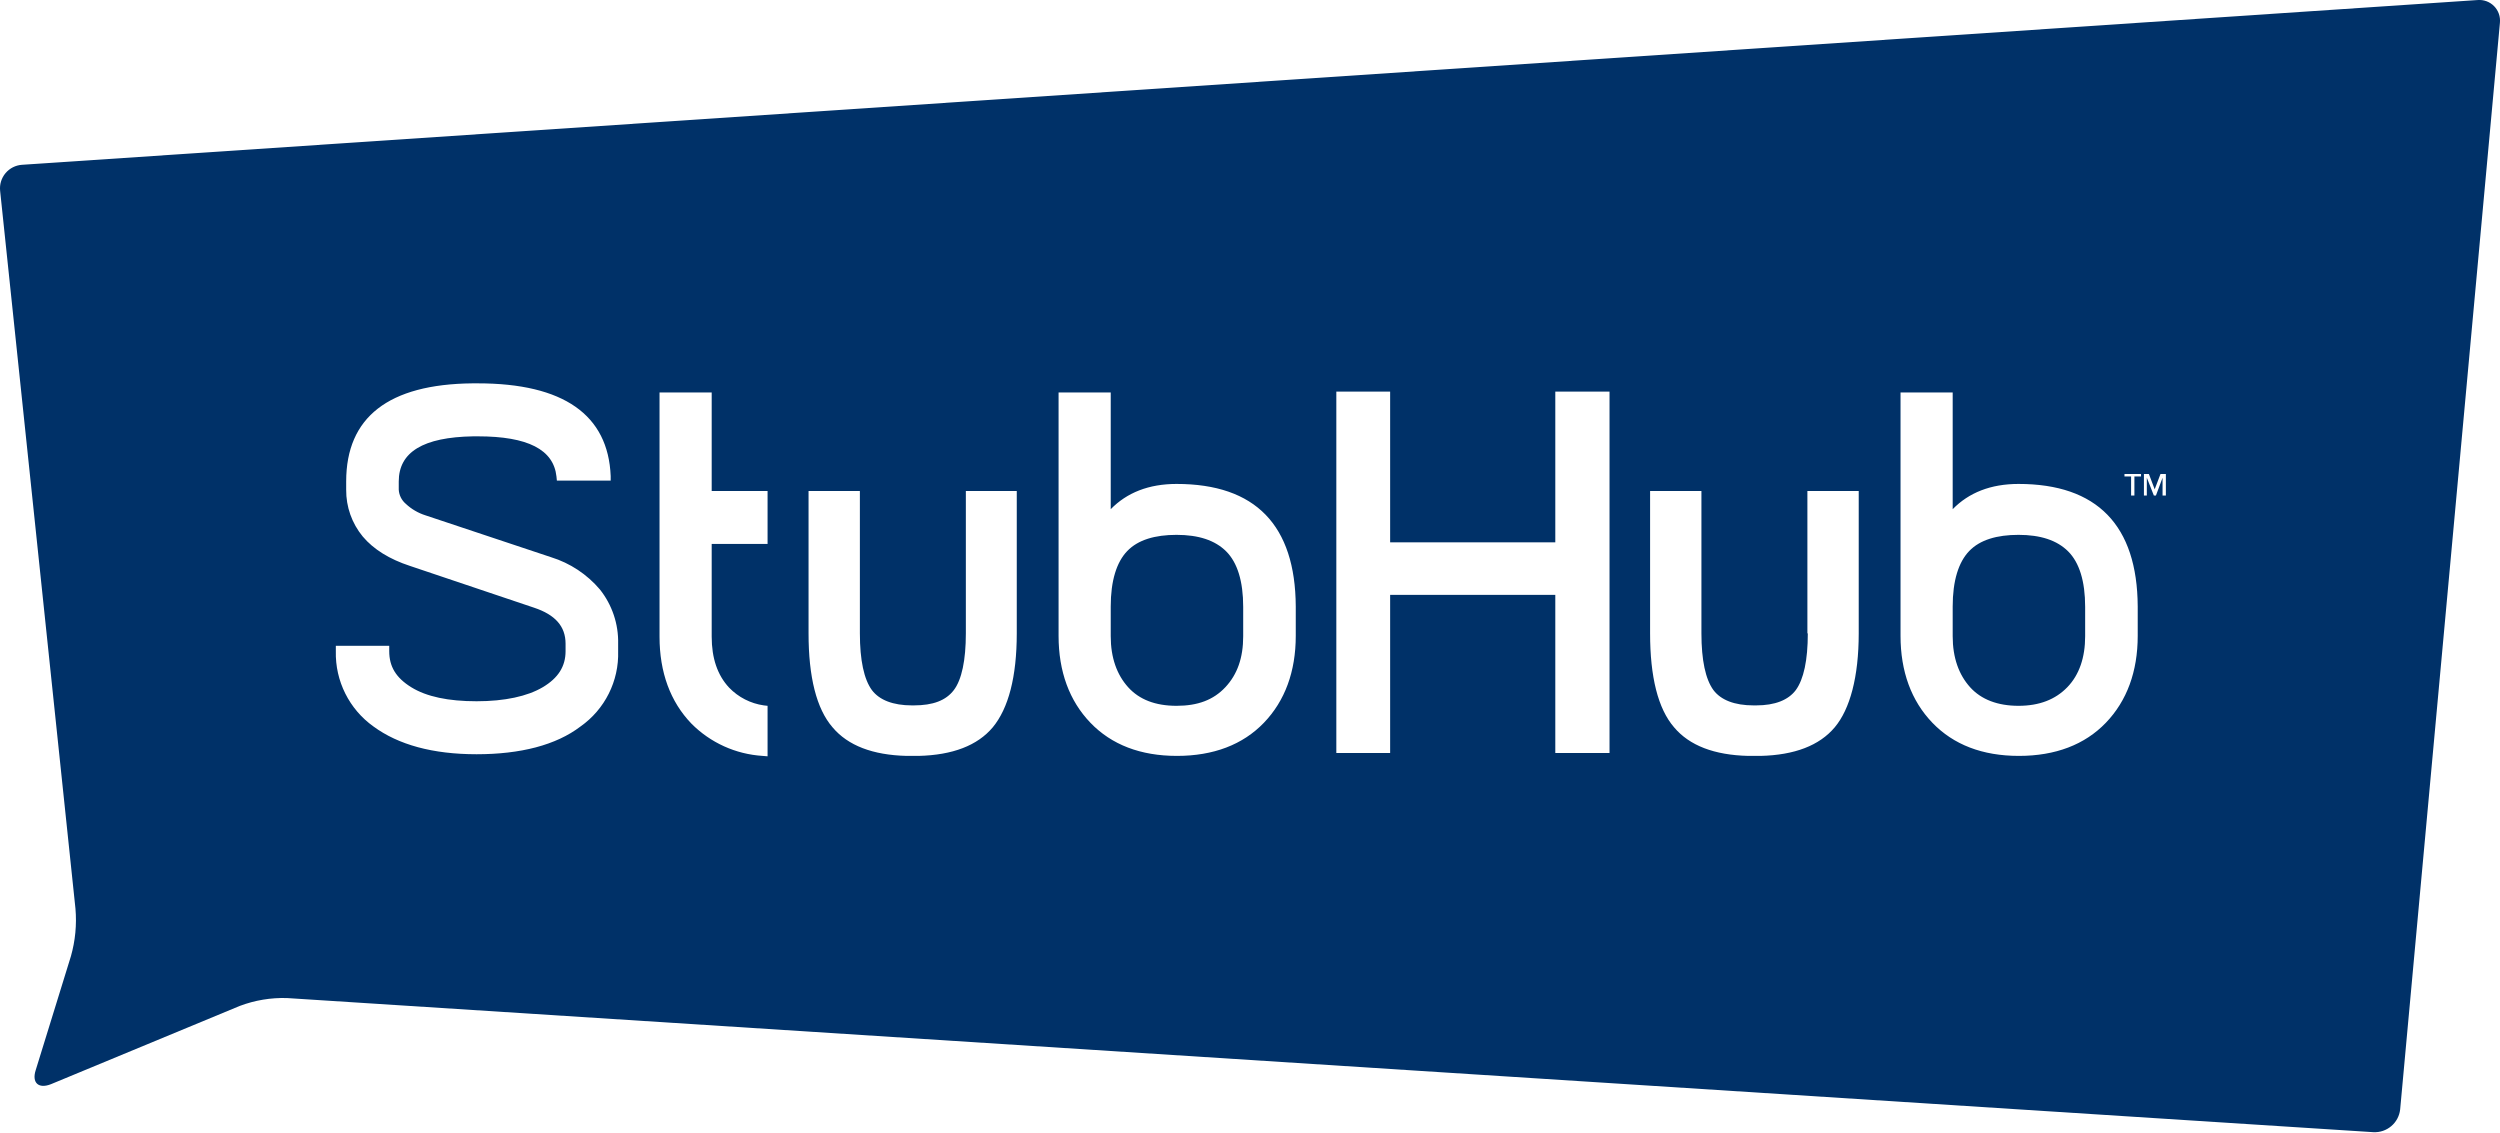
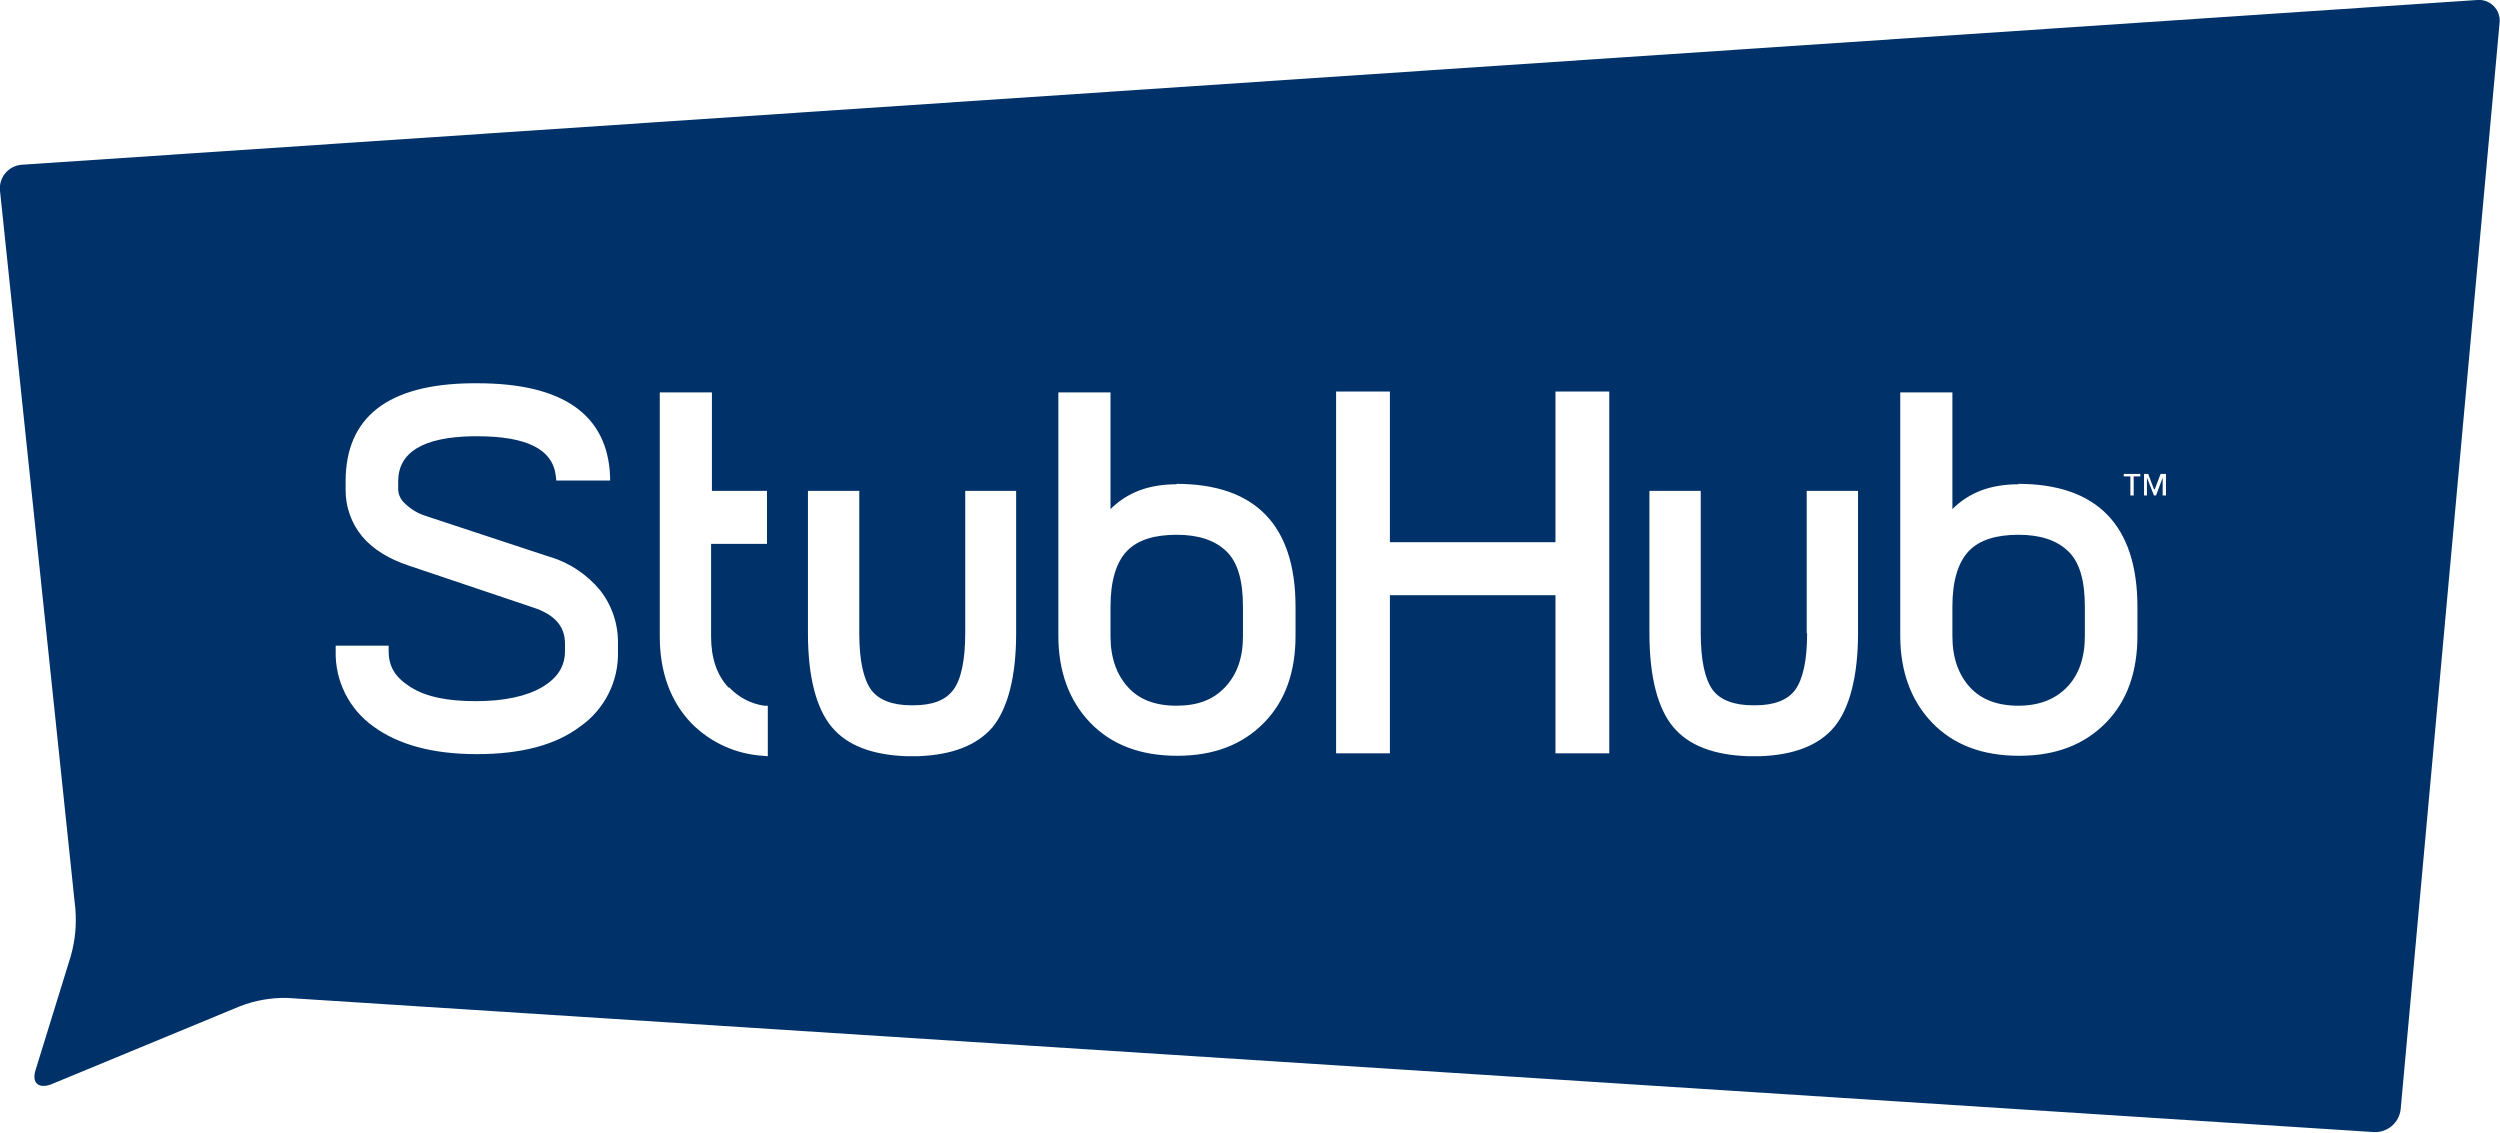
- <svg xmlns="http://www.w3.org/2000/svg" width="603.95" height="273.52" viewBox="0 0 603.95 273.52">
-   <path d="M12.33 261.91c-3 1.2-4.7-.3-3.7-3.4l8.5-27.5a32 32 0 0 0 1.1-11.5L.03 46.11a5.7 5.7 0 0 1 5.3-6.3L598.53.01a5 5 0 0 1 5.4 5.5l-24.1 262.5a6.18 6.18 0 0 1-6.5 5.5l-504-32.4a29.72 29.72 0 0 0-11.4 1.9zm271.9-145c-6.7 0-12 2.1-15.9 6.1v-28.2h-12.6v58.8c0 8.6 2.6 15.7 7.7 21s12.1 8 20.9 8 15.9-2.7 21-8 7.7-12.4 7.7-21v-7.1c-.1-19.6-9.7-29.6-28.8-29.6zm0 12.3c5.3 0 9.3 1.3 12 4s4.1 7.2 4.1 13.4v7.1c0 5.2-1.4 9.2-4.3 12.3s-6.7 4.5-11.8 4.5-9-1.5-11.7-4.5-4.2-7.1-4.2-12.3v-7.2c0-6.2 1.4-10.7 4-13.4s6.7-3.9 11.9-3.9zm91.5 1.8h-39.9v-36.4h-13v87.3h13v-38.2h39.9v38.2h13.1v-87.3h-13.1v36.4zm111.9-14.1c-6.7 0-12 2.1-15.9 6.1v-28.2h-12.6v58.8c0 8.6 2.6 15.7 7.7 21s12.1 8 20.9 8 15.9-2.7 21-8 7.7-12.4 7.7-21v-7.1c-.1-19.6-9.8-29.6-28.8-29.6zm0 12.3c5.3 0 9.3 1.3 12 4s4.1 7.2 4.1 13.4v7.1c0 5.1-1.4 9.3-4.3 12.3s-6.8 4.5-11.8 4.5-9-1.5-11.7-4.5-4.2-7.1-4.2-12.3v-7.2c0-6.2 1.4-10.7 4-13.4s6.7-3.9 11.9-3.9zm-254.3 23.8c0 6.5-1 11.2-2.9 13.7s-5 3.7-9.7 3.7h-.4c-4.6 0-7.9-1.3-9.7-3.7-1.9-2.6-2.9-7.2-2.9-13.7v-34.4h-12.4v34.4c0 10.5 1.9 18.2 5.8 22.7 3.7 4.4 9.7 6.7 17.9 6.9h2.9c8.2-.2 14.2-2.5 17.9-6.9 3.8-4.6 5.8-12.2 5.8-22.7v-34.4h-12.3v34.4zm203.4 0c0 6.5-1 11.1-2.9 13.7-1.8 2.4-5 3.7-9.6 3.7h-.6c-4.6 0-7.9-1.3-9.7-3.7-1.9-2.6-2.9-7.2-2.9-13.7v-34.4h-12.4v34.4c0 10.5 1.9 18.2 5.8 22.7 3.7 4.4 9.7 6.7 17.9 6.9h3c8.2-.2 14.2-2.5 17.9-6.9s5.8-12.2 5.8-22.7v-34.4h-12.4v34.4h.1zm-303.6-18.4l-30.3-10.1a12.44 12.44 0 0 1-4.8-2.8 4.85 4.85 0 0 1-1.7-3.4v-2c0-7.1 5.9-10.7 18-10.9h1.1c12.1 0 18.3 3.2 19 9.7l.1 1h13v-1.1c-.6-14.8-11.4-22.4-32.1-22.4h-1.3c-20.3.2-30.5 8.2-30.5 23.7v2a17.52 17.52 0 0 0 4 11.3c2.6 3.1 6.5 5.5 11.4 7.1l30 10.1c5.1 1.7 7.6 4.5 7.6 8.7v1.8c0 3.7-1.8 6.5-5.5 8.7s-9.2 3.4-16 3.4-12.1-1.1-15.8-3.4-5.3-5-5.3-8.7v-1.3h-12.9v1.3a21.7 21.7 0 0 0 9.1 18.2c6 4.4 14.3 6.7 24.9 6.7s19.2-2.2 25.1-6.7a21.45 21.45 0 0 0 9.1-18.2v-1.8a20.32 20.32 0 0 0-4.4-13.1 25.29 25.29 0 0 0-11.8-7.8zm43 31.5q-4.2-4.5-4.2-12.3v-22.4h13.5v-12.8h-13.5v-23.8h-12.6v59c0 8.6 2.6 15.7 7.7 21a26.55 26.55 0 0 0 17.2 7.8l1.2.1v-12.2l-.9-.1a14.48 14.48 0 0 1-8.4-4.3zm337.1-51h1.6v4.6h.8v-4.6h1.6v-.6h-4v.6zm7.3 3.1l-1.4-3.7h-1.2v5.2h.7v-4.3l1.7 4.3h.5l1.6-4.3v4.3h.8v-5.2h-1.3l-1.4 3.7z" fill="#003168" />
+ <svg xmlns="http://www.w3.org/2000/svg" viewBox="0 0 604 273.5">
+   <path fill="#003168" d="M12.3 262c-3 1.1-4.7-.4-3.7-3.5l8.5-27.5a32 32 0 0 0 1.1-11.5L0 46.1a5.7 5.7 0 0 1 5.3-6.3L598.5 0a5 5 0 0 1 5.4 5.5L580 268a6.2 6.2 0 0 1-6.6 5.5l-504-32.4a29.7 29.7 0 0 0-11.4 2zm272-145c-6.8 0-12 2-16 6V94.8h-12.6v58.8c0 8.6 2.6 15.7 7.7 21s12.1 8 21 8 15.8-2.7 21-8 7.6-12.4 7.6-21v-7c0-19.7-9.7-29.7-28.8-29.7zm0 12.2c5.2 0 9.2 1.3 12 4s4 7.2 4 13.4v7.1c0 5.2-1.4 9.2-4.3 12.3s-6.7 4.5-11.8 4.5-9-1.5-11.7-4.5-4.2-7-4.2-12.3v-7.2c0-6.2 1.4-10.7 4-13.4s6.7-3.9 12-3.9zm91.4 1.8h-39.9V94.6h-13V182h13v-38.2h40V182h13V94.6h-13V131zm112-14c-6.8 0-12 2-16 6V94.8h-12.6v58.8c0 8.6 2.6 15.7 7.7 21s12.1 8 21 8 15.8-2.7 21-8 7.6-12.4 7.6-21v-7c0-19.7-9.8-29.7-28.8-29.7zm0 12.2c5.2 0 9.2 1.3 12 4s4 7.2 4 13.4v7.1c0 5.1-1.4 9.3-4.3 12.3s-6.8 4.5-11.8 4.5-9-1.5-11.7-4.5-4.2-7-4.2-12.3v-7.2c0-6.2 1.4-10.7 4-13.4s6.7-3.9 12-3.9zM233.2 153c0 6.5-1 11.2-2.9 13.7s-5 3.7-9.7 3.7h-.4c-4.6 0-7.9-1.3-9.7-3.7-1.9-2.6-2.9-7.2-2.9-13.7v-34.4h-12.4V153c0 10.5 2 18.2 5.8 22.7 3.7 4.4 9.7 6.7 18 7h2.8c8.2-.3 14.2-2.6 18-7 3.7-4.6 5.7-12.2 5.7-22.7v-34.4h-12.3V153zm203.4 0c0 6.5-1 11.1-2.9 13.7-1.8 2.4-5 3.7-9.6 3.7h-.6c-4.6 0-7.9-1.3-9.7-3.7-1.9-2.6-2.9-7.2-2.9-13.7v-34.4h-12.4V153c0 10.5 2 18.2 5.8 22.7 3.7 4.4 9.7 6.7 18 7h3c8.1-.3 14.1-2.6 17.8-7s5.8-12.2 5.8-22.7v-34.4h-12.4V153h.1zM133 134.6l-30.3-10a12.4 12.4 0 0 1-4.8-2.9 4.8 4.8 0 0 1-1.7-3.4v-2c0-7 6-10.7 18-10.9h1.1c12.1 0 18.3 3.2 19 9.7l.1 1h13v-1c-.6-14.9-11.4-22.5-32-22.5H114c-20.3.2-30.5 8.2-30.5 23.7v2a17.5 17.5 0 0 0 4 11.3c2.6 3.1 6.5 5.5 11.4 7.1l30 10.1c5.1 1.7 7.6 4.5 7.6 8.7v1.8c0 3.7-1.8 6.5-5.5 8.7s-9.2 3.4-16 3.4-12-1-15.8-3.4-5.3-5-5.3-8.7V156H81.1v1.3a21.7 21.7 0 0 0 9.1 18.2c6 4.4 14.3 6.7 25 6.7s19.1-2.2 25-6.7a21.4 21.4 0 0 0 9.1-18.2v-1.8a20.3 20.3 0 0 0-4.4-13 25.3 25.3 0 0 0-11.8-7.9zm43 31.5q-4.2-4.5-4.2-12.3v-22.4h13.5v-12.8H172V94.8h-12.6v59c0 8.6 2.6 15.7 7.7 21a26.6 26.6 0 0 0 17.2 7.8l1.2.1v-12.2h-.9a14.5 14.5 0 0 1-8.4-4.4zm337.1-51h1.6v4.6h.8v-4.6h1.6v-.6h-4v.6zm7.3 3.1-1.4-3.7h-1v5.2h.7v-4.3l1.7 4.3h.5l1.6-4.3v4.3h.8v-5.2H522l-1.4 3.7z" />
</svg>
